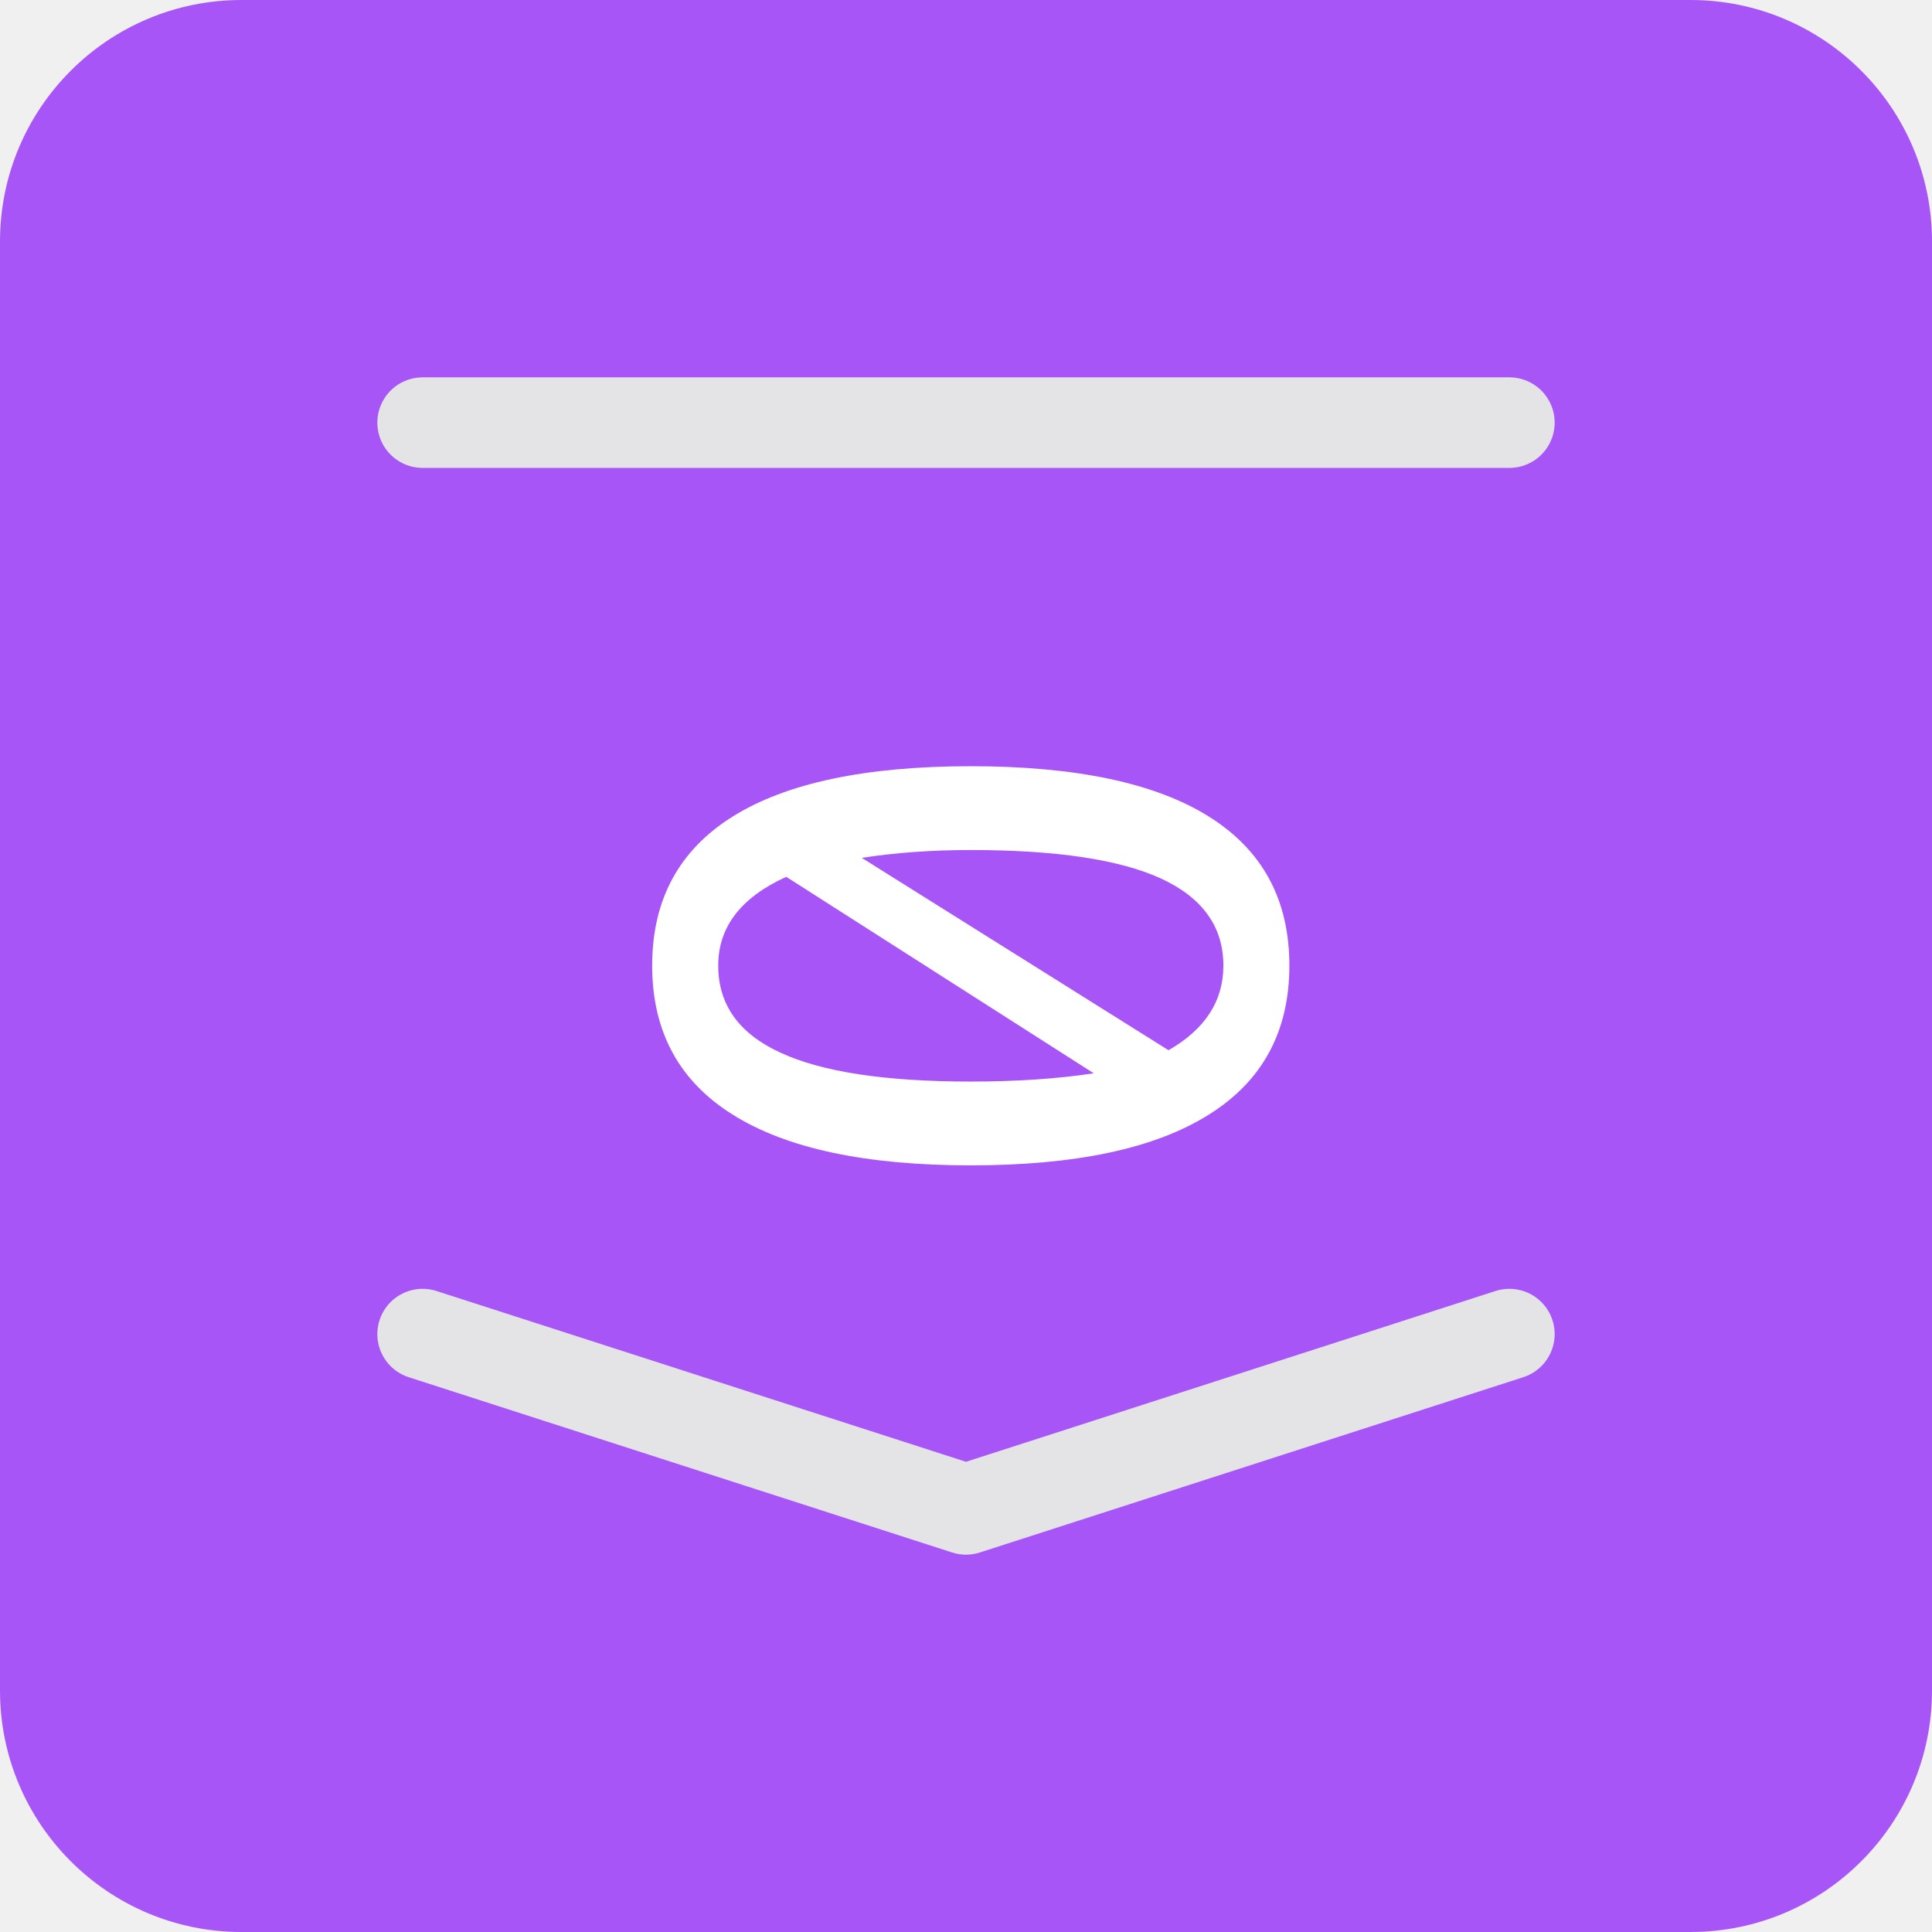
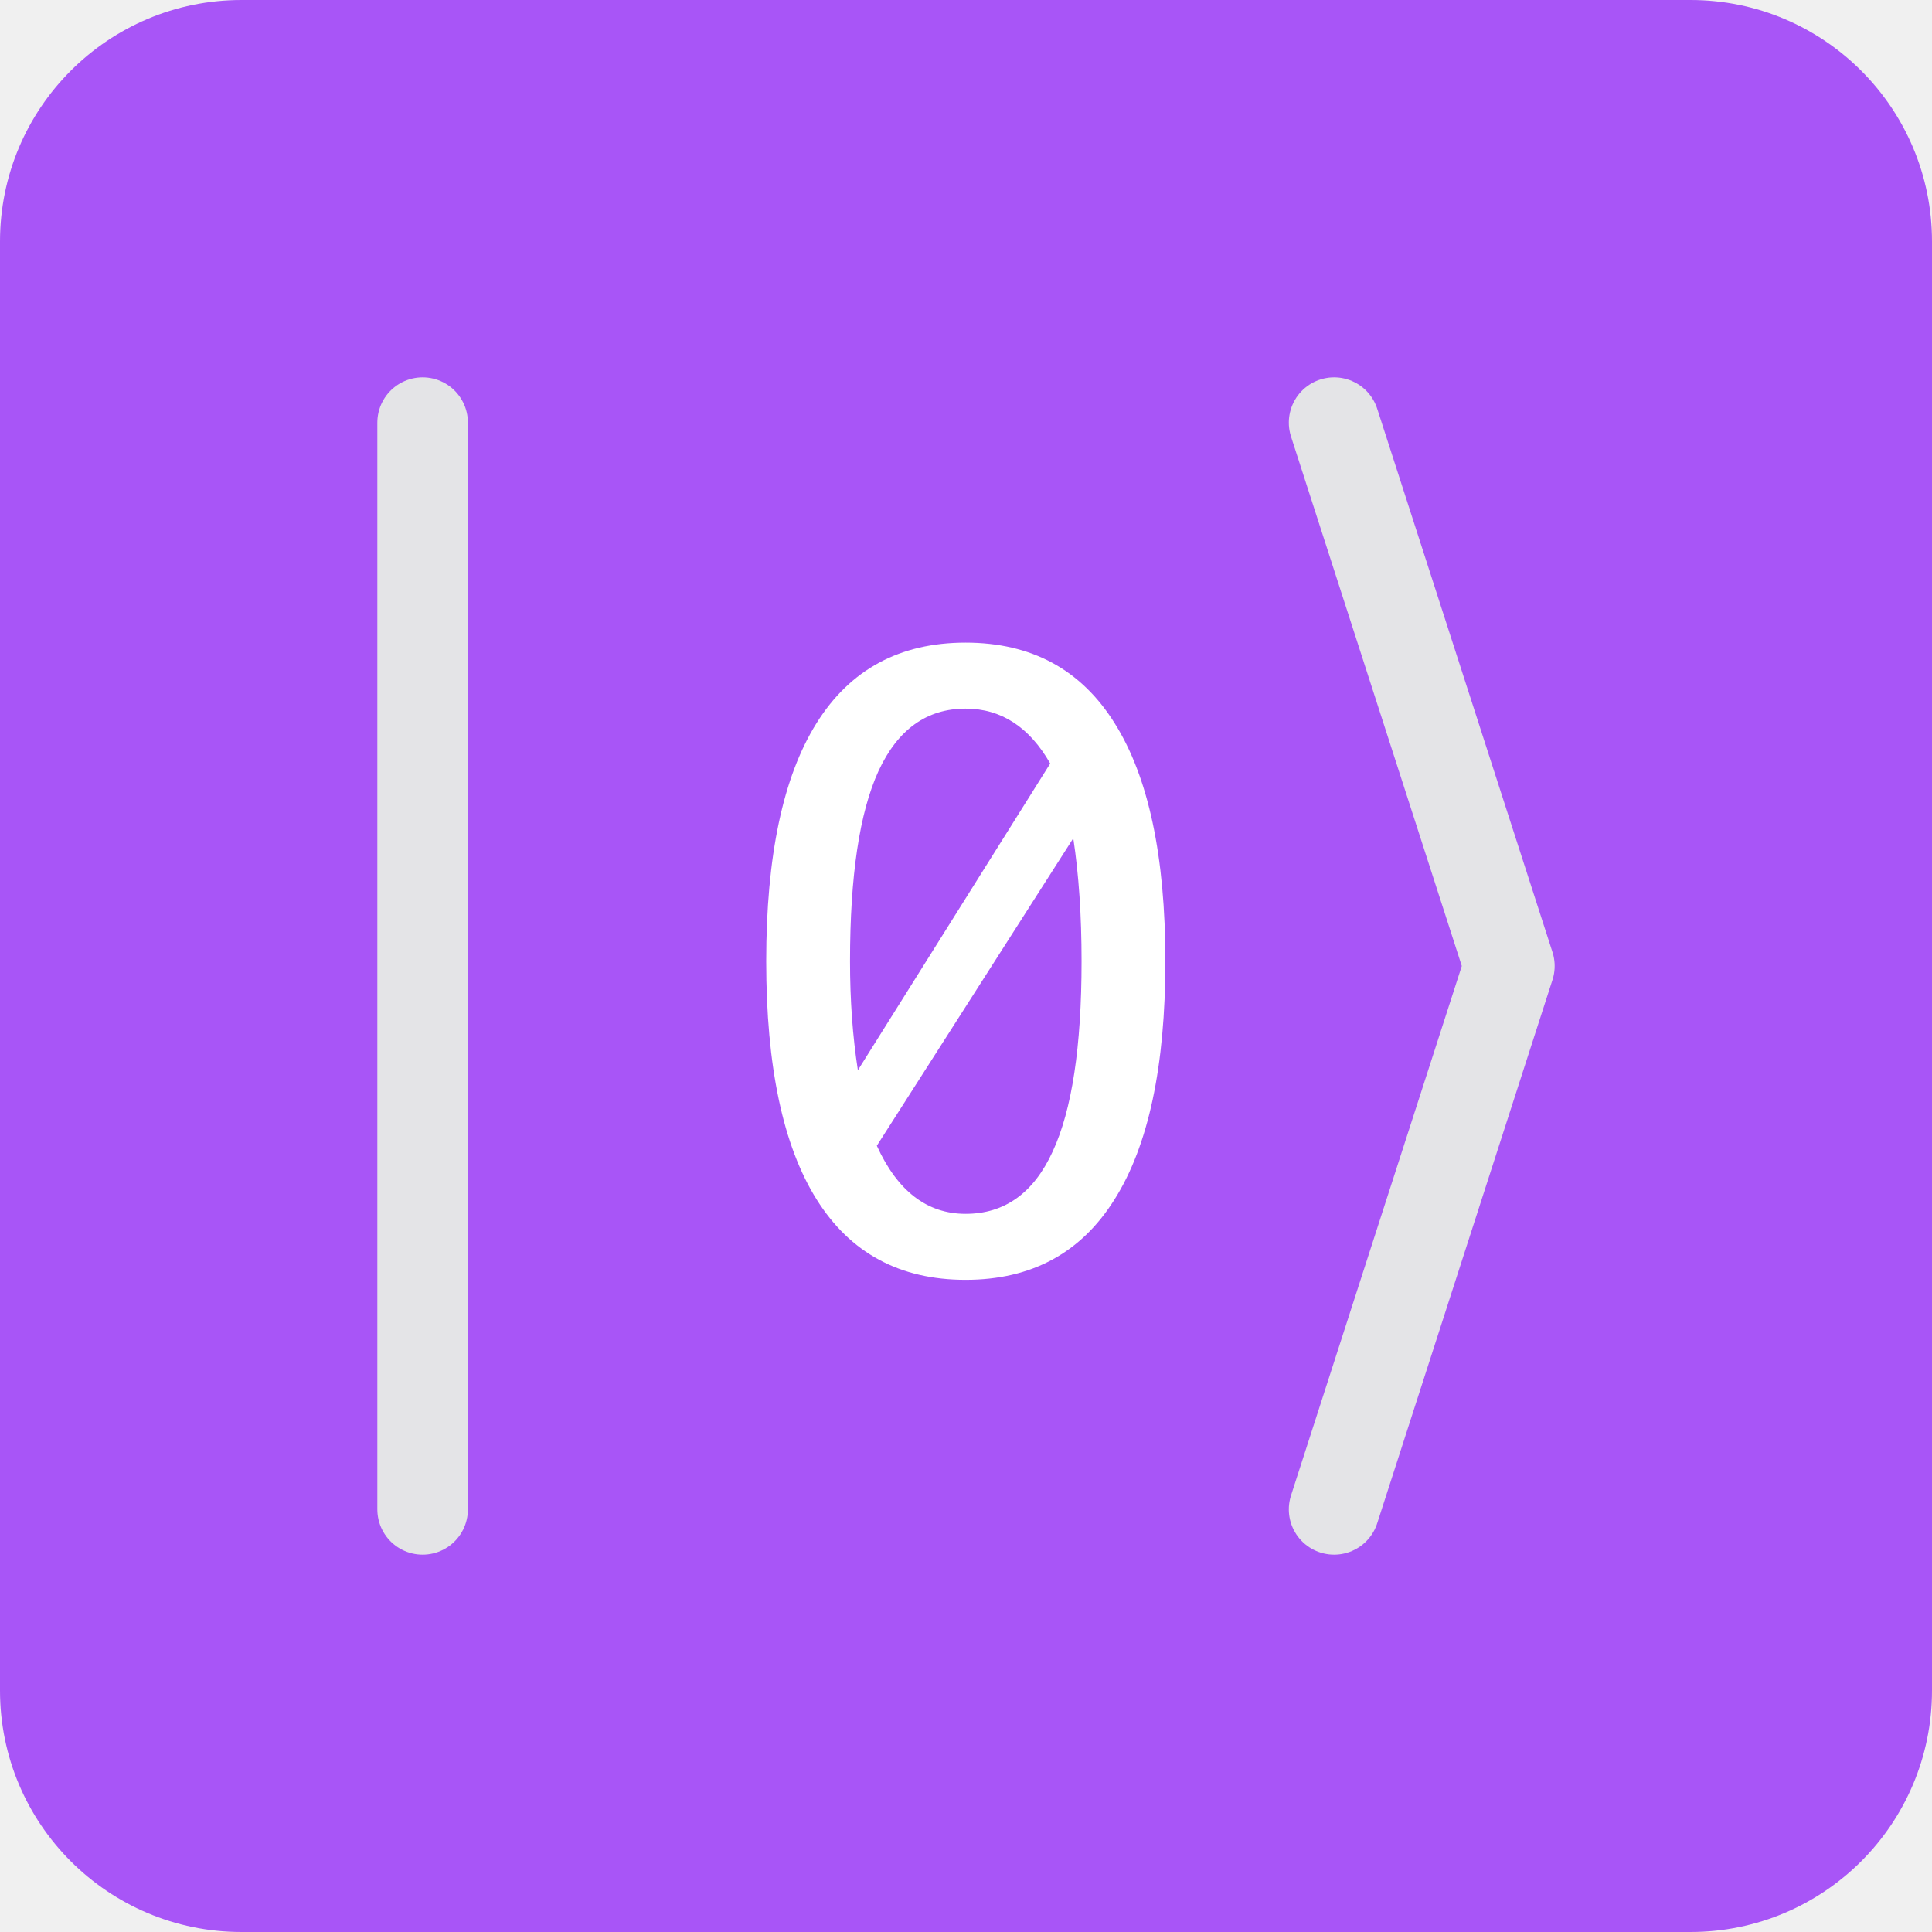
<svg xmlns="http://www.w3.org/2000/svg" width="32" height="32" viewBox="0 0 32 32" fill="none">
  <path d="M0 4C0 1.791 1.791 0 4 0H28C30.209 0 32 1.791 32 4V28C32 30.209 30.209 32 28 32H4C1.791 32 0 30.209 0 28V4Z" fill="#A855F7" />
-   <path d="M25 7L7 7M25 22.097L16 25L7 22.097" stroke="#E4E4E7" stroke-width="1.5" stroke-linecap="round" stroke-linejoin="round" />
-   <path d="M21.356 15.993C21.356 17.082 20.912 17.905 20.023 18.461C19.135 19.021 17.82 19.302 16.079 19.302C14.338 19.302 13.023 19.021 12.135 18.461C11.246 17.905 10.802 17.082 10.802 15.993C10.802 14.904 11.246 14.081 12.135 13.525C13.023 12.969 14.338 12.691 16.079 12.691C17.82 12.691 19.135 12.969 20.023 13.525C20.912 14.081 21.356 14.904 21.356 15.993ZM11.896 15.993C11.896 16.64 12.24 17.121 12.928 17.436C13.616 17.755 14.666 17.914 16.079 17.914C16.831 17.914 17.51 17.869 18.116 17.777L13.023 14.523C12.271 14.865 11.896 15.355 11.896 15.993ZM20.263 15.993C20.263 15.351 19.919 14.87 19.23 14.551C18.542 14.236 17.492 14.079 16.079 14.079C15.437 14.079 14.835 14.122 14.274 14.209L19.354 17.395C19.96 17.048 20.263 16.581 20.263 15.993Z" fill="white" />
+   <path d="M7 7V25M22.097 7L25 16L22.097 25" stroke="#E4E4E7" stroke-width="1.5" stroke-linecap="round" stroke-linejoin="round" />
+   <path d="M15.993 10.644C17.082 10.644 17.905 11.088 18.461 11.977C19.021 12.865 19.302 14.18 19.302 15.921C19.302 17.662 19.021 18.977 18.461 19.865C17.905 20.754 17.082 21.198 15.993 21.198C14.904 21.198 14.081 20.754 13.525 19.865C12.969 18.977 12.691 17.662 12.691 15.921C12.691 14.18 12.969 12.865 13.525 11.977C14.081 11.088 14.904 10.644 15.993 10.644ZM15.993 20.105C16.64 20.105 17.121 19.76 17.436 19.072C17.755 18.384 17.914 17.334 17.914 15.921C17.914 15.169 17.869 14.49 17.777 13.884L14.523 18.977C14.865 19.729 15.355 20.105 15.993 20.105ZM15.993 11.737C15.351 11.737 14.87 12.081 14.551 12.77C14.236 13.458 14.079 14.508 14.079 15.921C14.079 16.564 14.122 17.165 14.209 17.726L17.395 12.646C17.048 12.04 16.581 11.737 15.993 11.737Z" fill="white" />
</svg>
